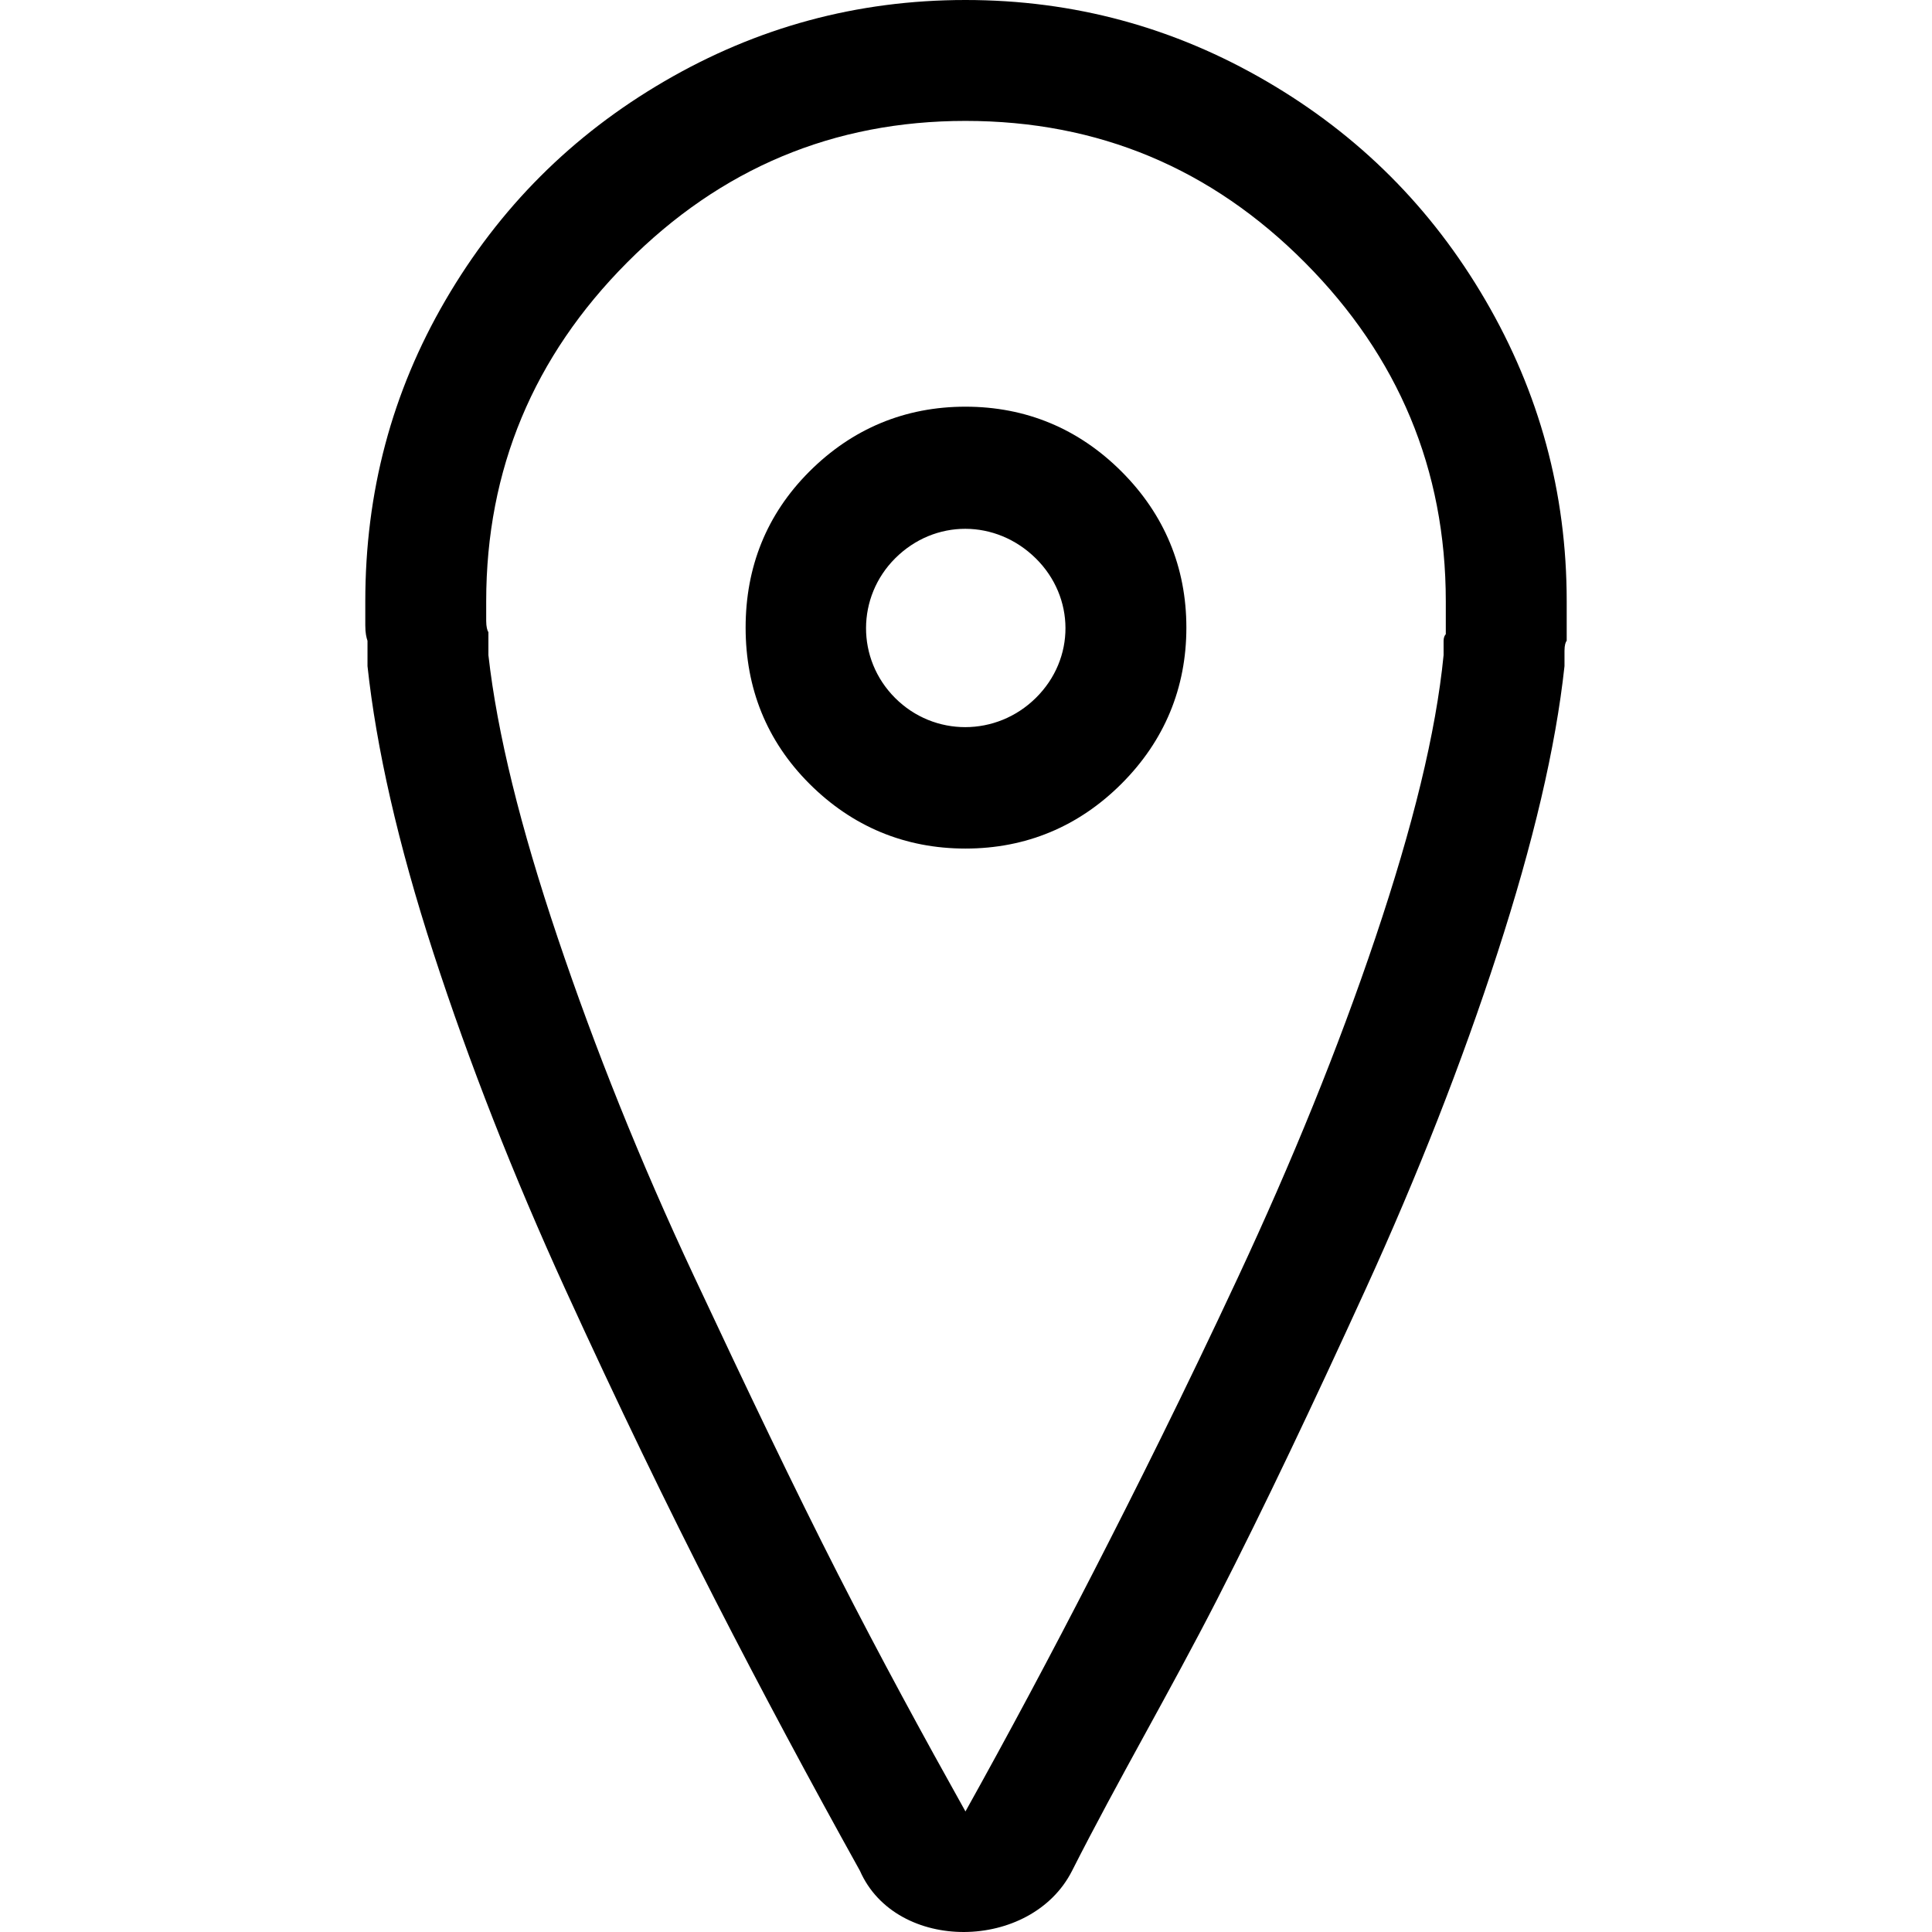
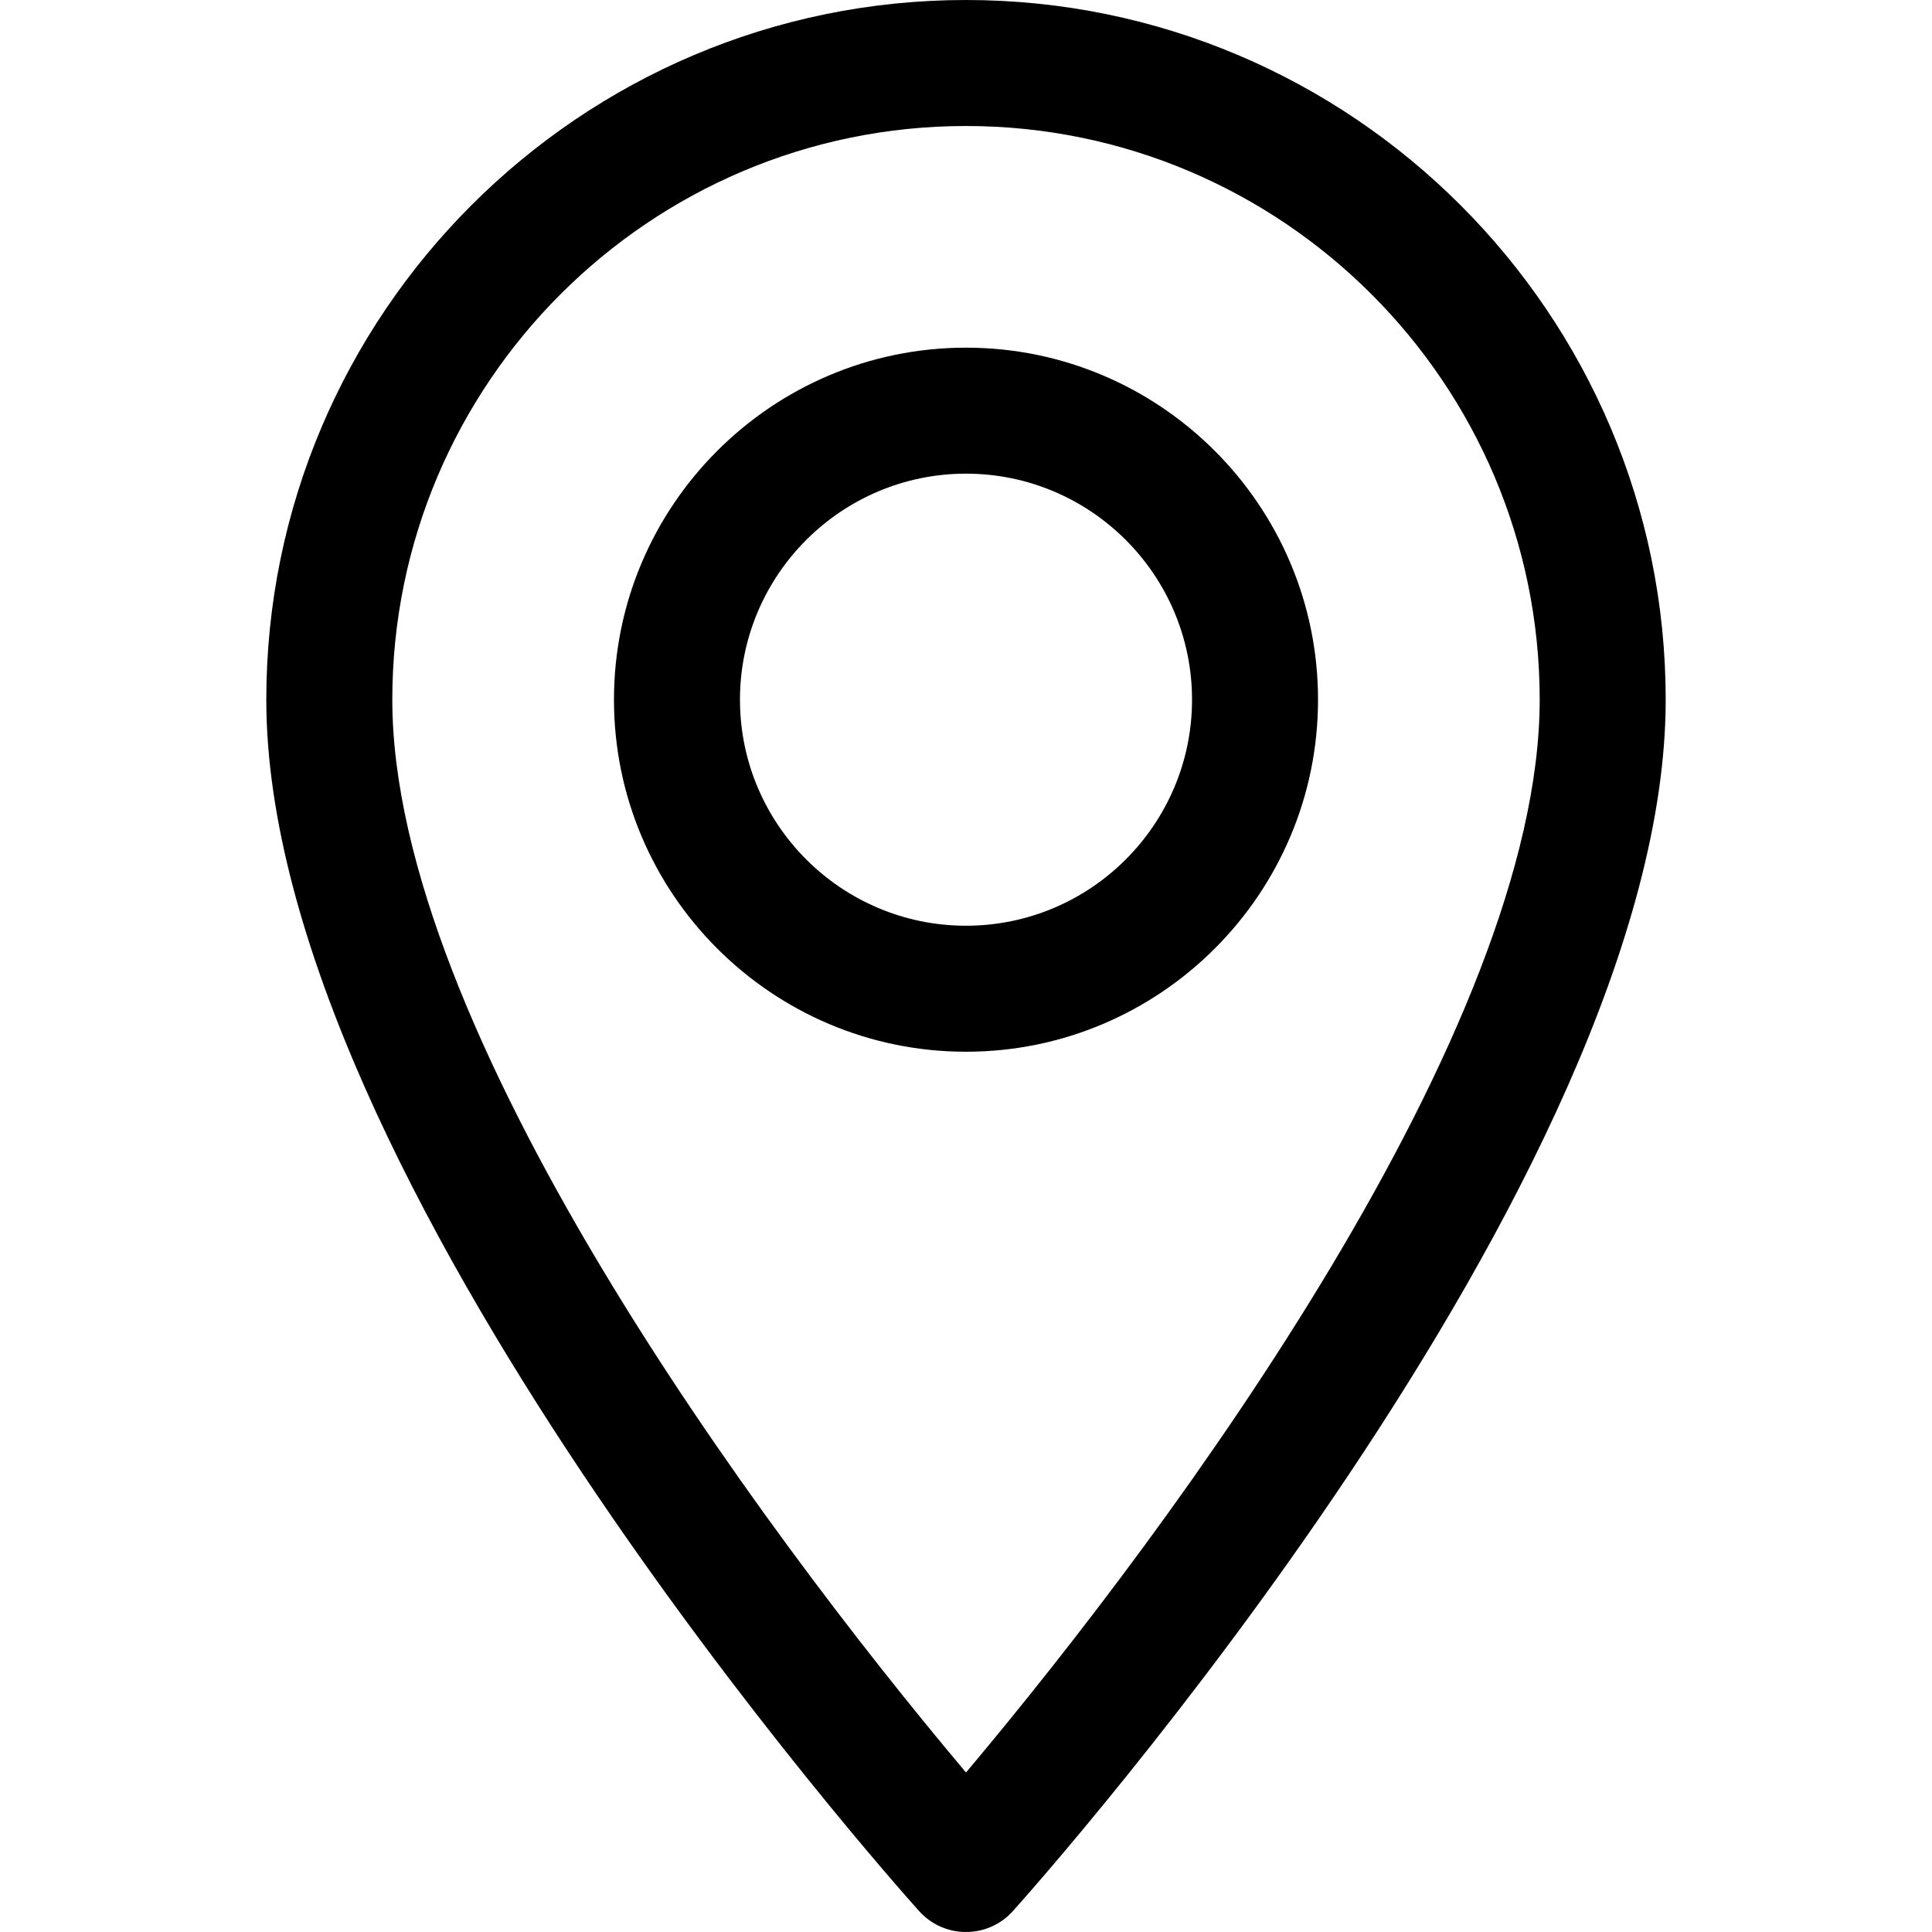
- <svg xmlns="http://www.w3.org/2000/svg" version="1.1" id="Capa_1" x="0px" y="0px" width="792px" height="792.001px" viewBox="0 0 792 792.001" style="enable-background:new 0 0 792 792.001;" xml:space="preserve">
+ <svg xmlns="http://www.w3.org/2000/svg" version="1.1" id="Layer_1" x="0px" y="0px" viewBox="0 0 512 512" style="enable-background:new 0 0 512 512;" xml:space="preserve">
  <g>
    <g>
-       <path d="M608.905,123.015c-22.08-37.855-51.812-67.597-89.668-89.668C481.391,11.266,440.383,0,395.779,0    c-44.613,0-85.621,11.266-123.467,33.347c-37.855,22.071-67.588,51.813-89.668,89.668    c-22.081,37.846-32.895,78.854-32.895,123.458v9.911c0,3.163,0.452,4.96,0.903,6.316v0.894v4.96v4.508    c3.605,33.347,12.41,72.615,27.031,117.604c14.669,45.122,32.712,91.101,54.072,137.886    c21.446,46.949,41.912,89.217,61.282,127.062c19.379,37.855,39.201,74.798,59.484,111.297c14.862,33.799,70.192,33.107,86.958,0    c18.869-37.249,40.104-73.441,59.484-111.297c19.369-37.846,39.461-80.286,60.83-127.062    c21.436-46.948,39.451-92.889,54.072-137.886c14.658-45.123,23.877-84.256,27.482-117.604v-6.306c0-2.259,0.451-3.605,0.904-4.057    v-6.316v-9.911C642.252,201.869,630.985,160.861,608.905,123.015z M592.688,254.586v5.402c-0.451,0.452-0.904,1.355-0.904,2.711    v5.854c-3.152,31.992-12.621,70.289-27.934,115.806c-15.324,45.507-34.252,91.917-56.332,139.232    c-22.07,47.314-42.074,87.323-59.475,121.208c-17.303,33.702-34.691,66.242-52.265,97.781    c-17.13-30.646-34.789-63.041-52.274-97.329c-17.668-34.645-37.038-75.211-59.023-122.112    c-22.167-47.266-40.556-93.272-55.879-138.78c-15.323-45.517-24.782-83.814-28.387-115.806v-4.96v-4.499    c-0.452-0.452-0.904-2.259-0.904-4.508v-8.113c0-54.072,19.485-100.367,57.677-138.78c38.413-38.644,84.717-58.129,138.79-58.129    c54.515,0,100.819,19.485,139.231,58.129c38.184,38.413,57.678,84.708,57.678,138.78V254.586z" />
-       <path d="M395.779,166.715c-24.792,0-46.42,9.017-63.993,26.589c-17.572,17.572-26.127,39.201-26.127,63.983    s8.556,46.411,26.127,63.983c17.572,17.572,39.201,26.589,63.993,26.589c24.782,0,46.411-9.017,63.983-26.589    s26.578-39.201,26.578-63.983s-9.006-46.411-26.578-63.983S420.561,166.715,395.779,166.715z M424.608,286.125    c-16.102,15.89-41.672,15.996-57.667,0c-16.005-15.996-15.774-41.451,0-57.225c16.217-16.217,41.335-16.102,57.667,0    C440.719,244.791,440.95,270.024,424.608,286.125z" />
+       <path d="M256,0C153.755,0,70.573,83.182,70.573,185.426c0,126.888,165.939,313.167,173.004,321.035    c6.636,7.391,18.222,7.378,24.846,0c7.065-7.868,173.004-194.147,173.004-321.035C441.425,83.182,358.244,0,256,0z M256,469.729    c-55.847-66.338-152.035-197.217-152.035-284.301c0-83.834,68.202-152.036,152.035-152.036s152.035,68.202,152.035,152.035    C408.034,272.515,311.861,403.37,256,469.729z" />
+     </g>
+   </g>
+   <g>
+     <g>
+       <path d="M256,92.134c-51.442,0-93.292,41.851-93.292,93.293s41.851,93.293,93.292,93.293s93.291-41.851,93.291-93.293    S307.441,92.134,256,92.134z M256,245.328c-33.03,0-59.9-26.871-59.9-59.901s26.871-59.901,59.9-59.901s59.9,26.871,59.9,59.901    S289.029,245.328,256,245.328z" />
    </g>
  </g>
  <g>
</g>
  <g>
</g>
  <g>
</g>
  <g>
</g>
  <g>
</g>
  <g>
</g>
  <g>
</g>
  <g>
</g>
  <g>
</g>
  <g>
</g>
  <g>
</g>
  <g>
</g>
  <g>
</g>
  <g>
</g>
  <g>
</g>
</svg>
